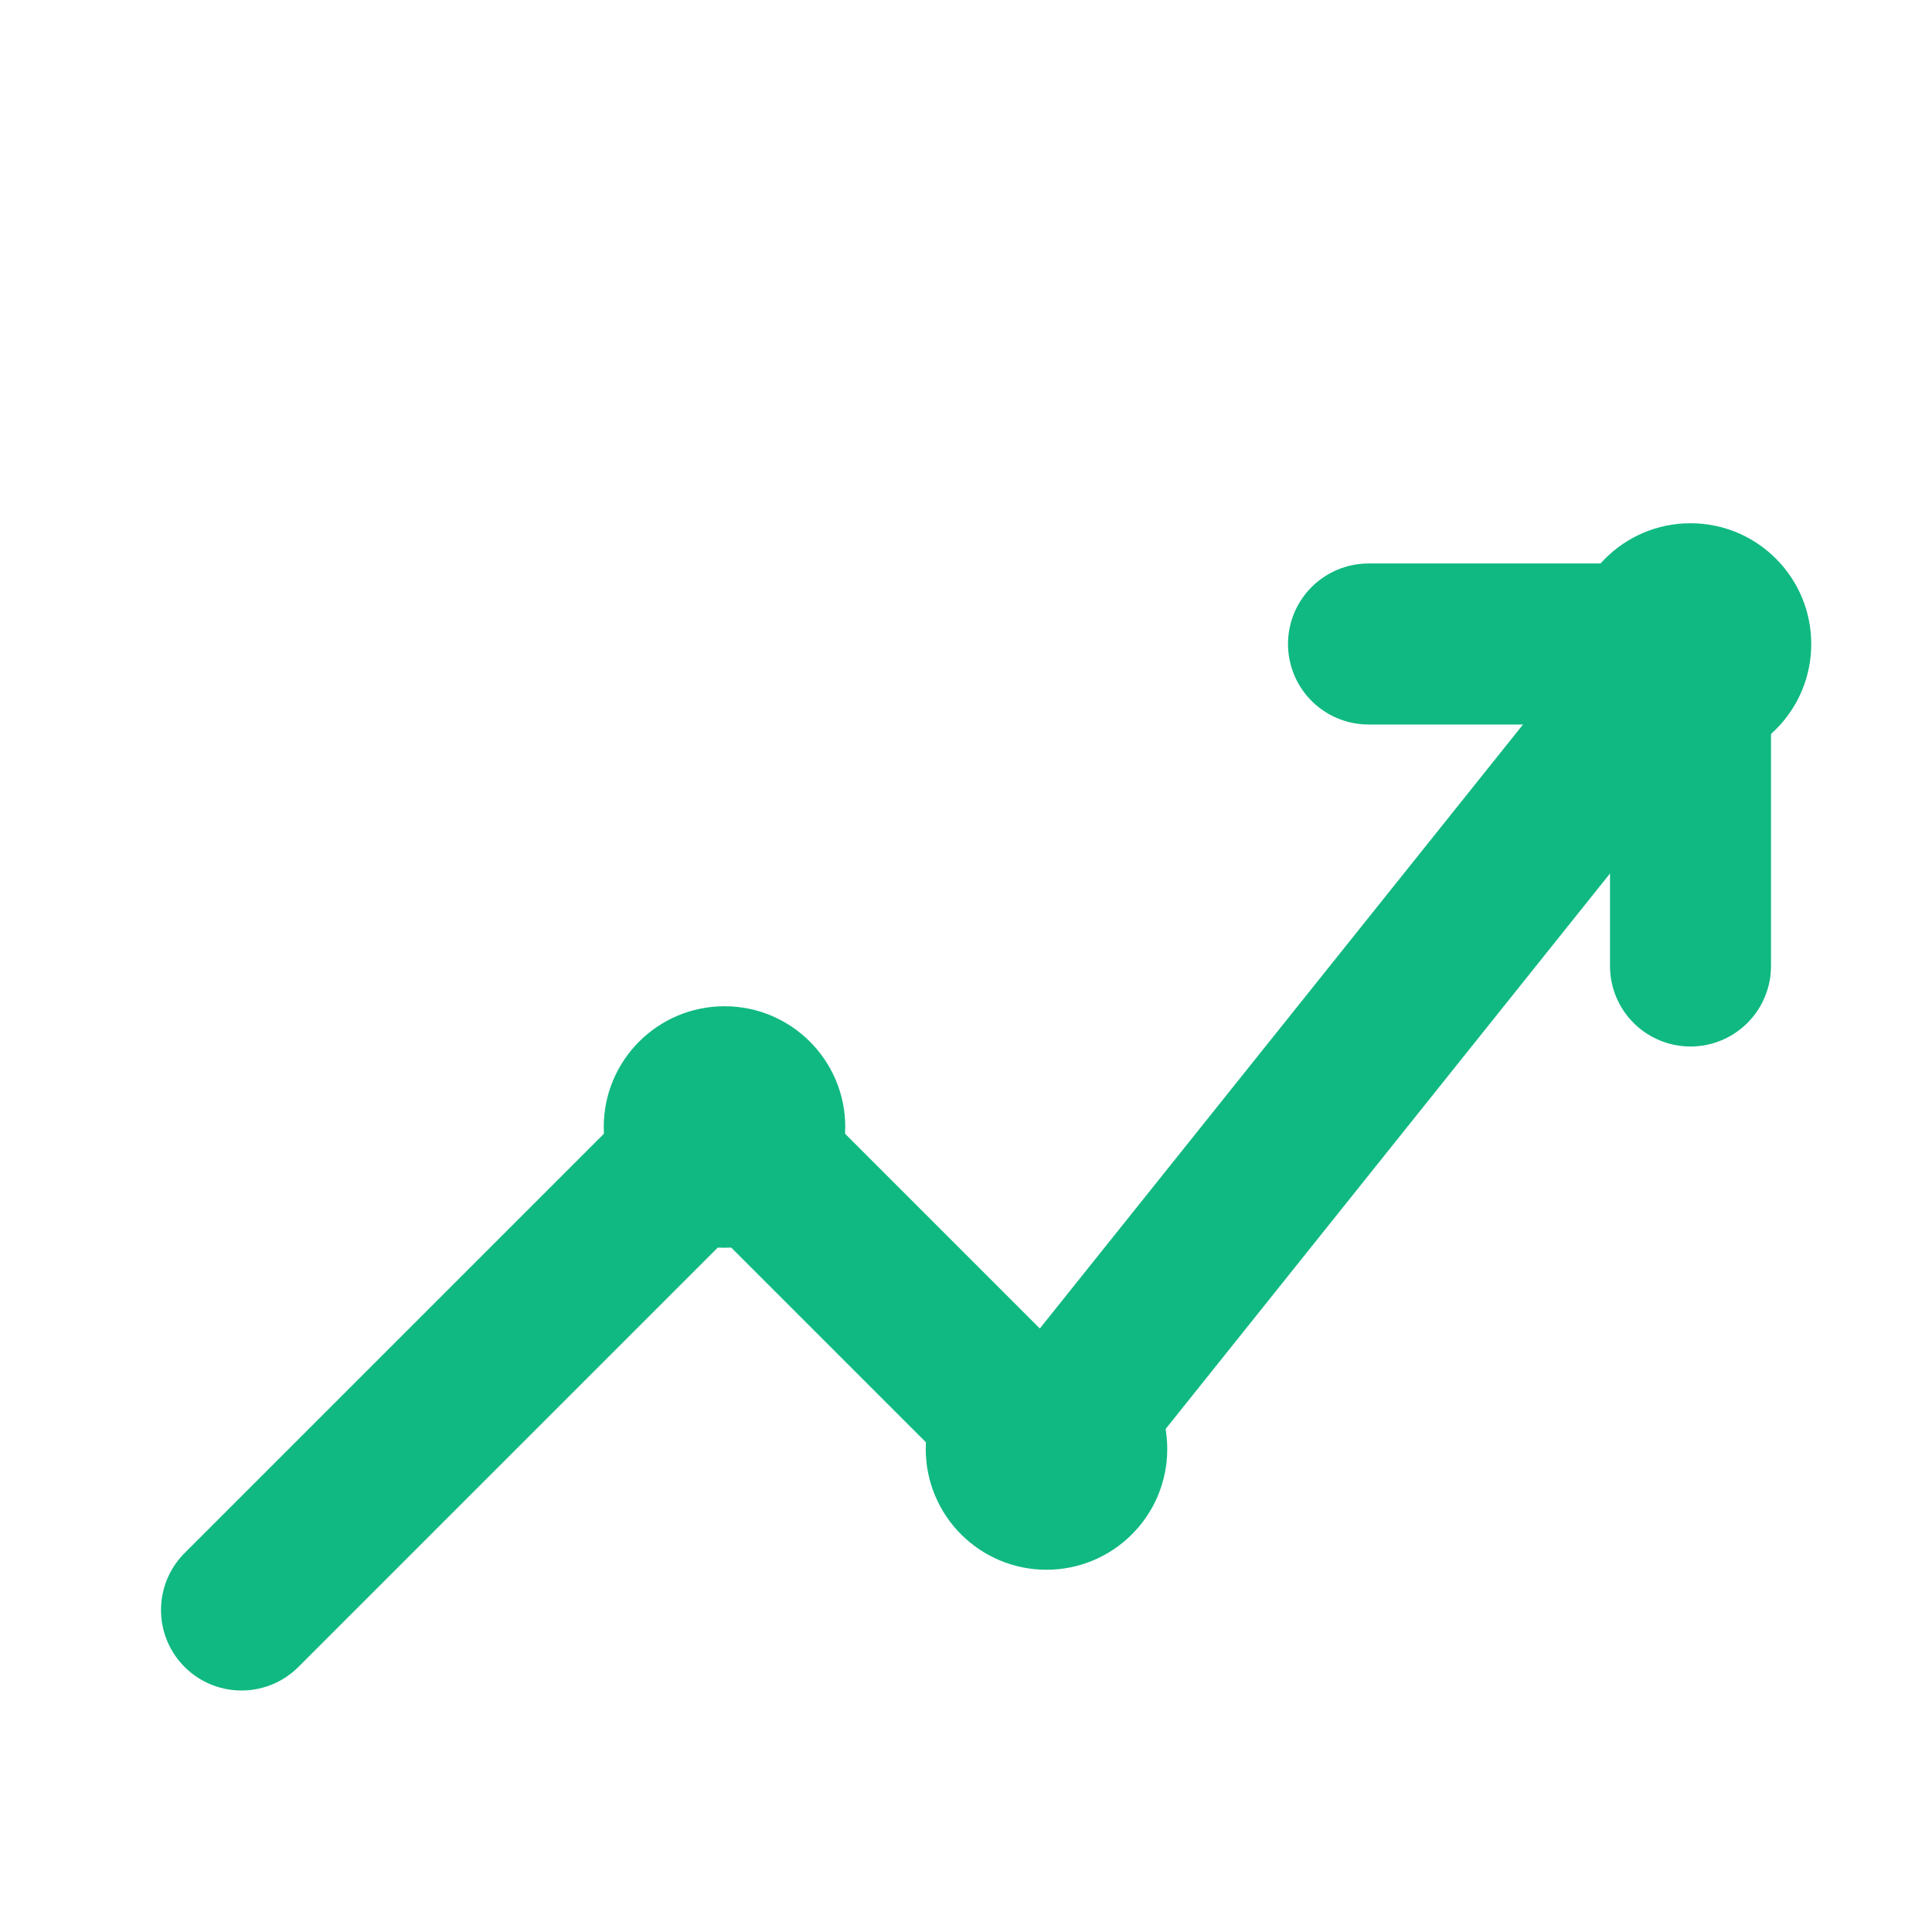
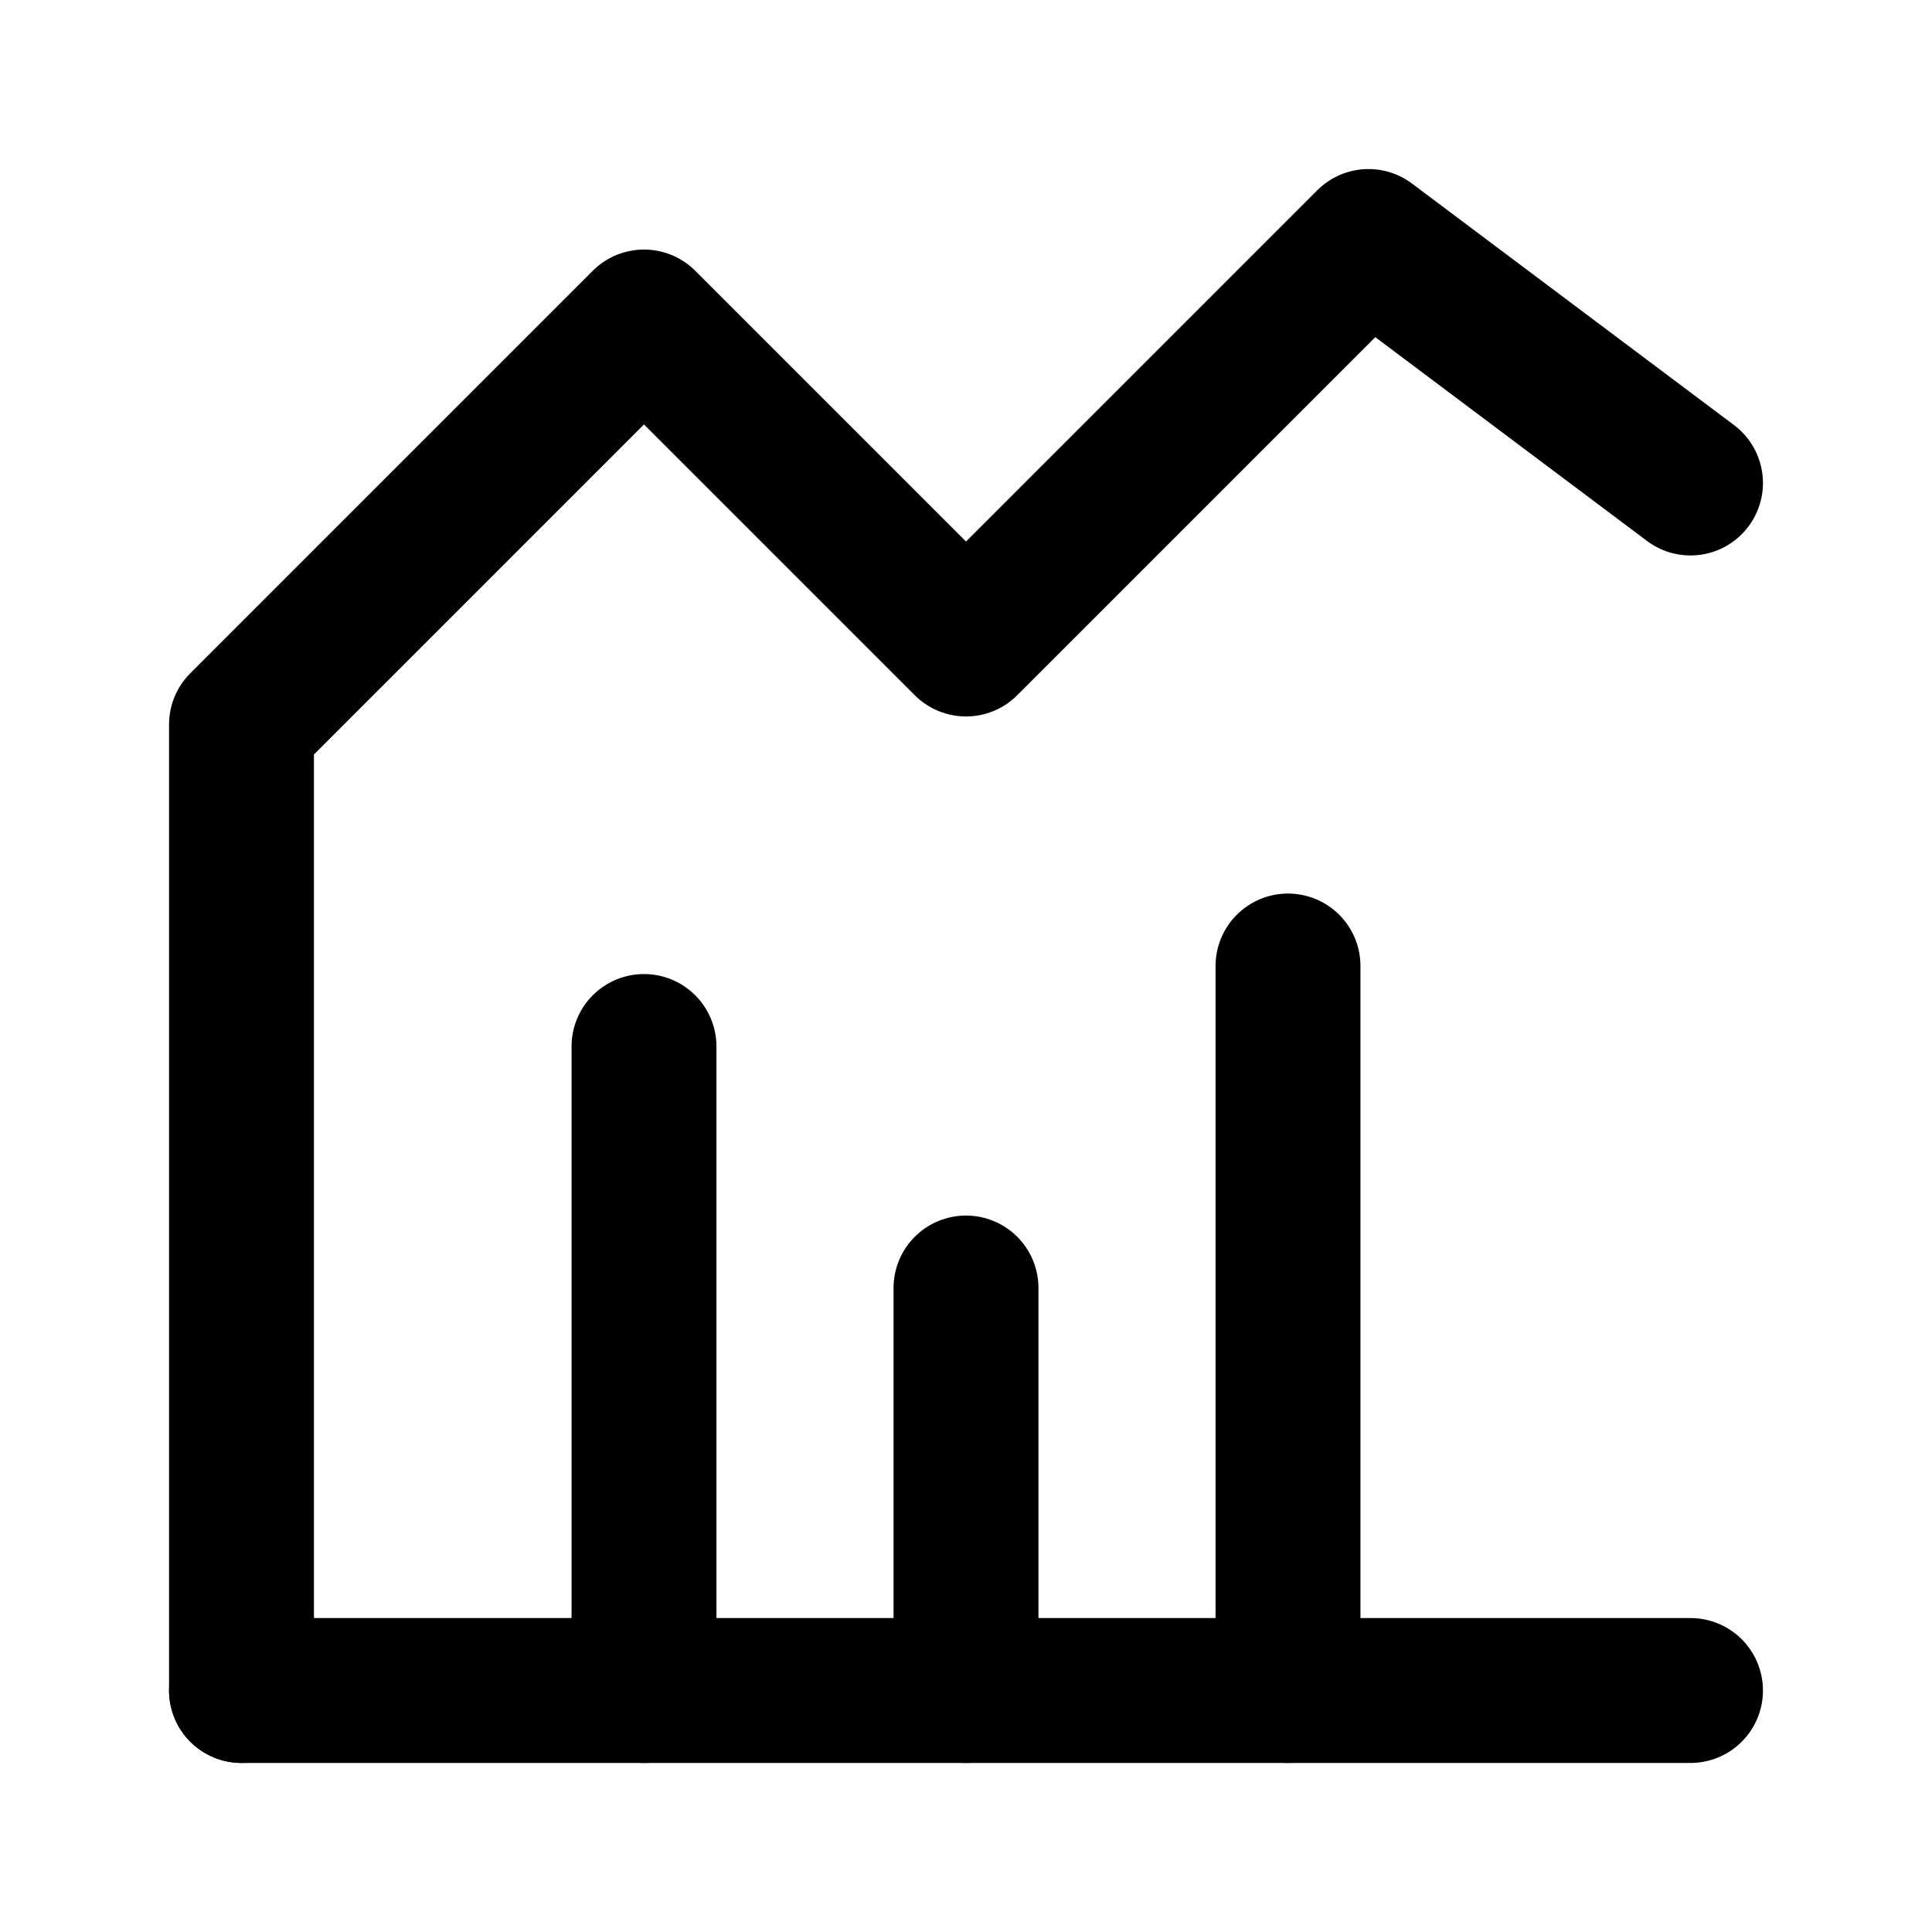
- <svg xmlns="http://www.w3.org/2000/svg" width="24" height="24" viewBox="0 0 24 24" fill="none">
-   <path d="M3 20L9 14L13 18L21 8" stroke="#10B981" stroke-width="2" stroke-linecap="round" stroke-linejoin="round" />
-   <path d="M21 8V12M21 8H17" stroke="#10B981" stroke-width="2" stroke-linecap="round" stroke-linejoin="round" />
-   <circle cx="9" cy="14" r="1.5" fill="#10B981" />
-   <circle cx="13" cy="18" r="1.5" fill="#10B981" />
-   <circle cx="21" cy="8" r="1.5" fill="#10B981" />
+ <svg xmlns="http://www.w3.org/2000/svg" viewBox="0 0 24 24" fill="none" stroke="currentColor" stroke-width="1.8" stroke-linecap="round" stroke-linejoin="round">
+   <path d="M3 21V9l5-5 4 4 5-5 4 3" />
+   <path d="M3 21h18" />
+   <path d="M8 21v-8" />
+   <path d="M12 21v-5" />
+   <path d="M16 21v-9" />
</svg>
